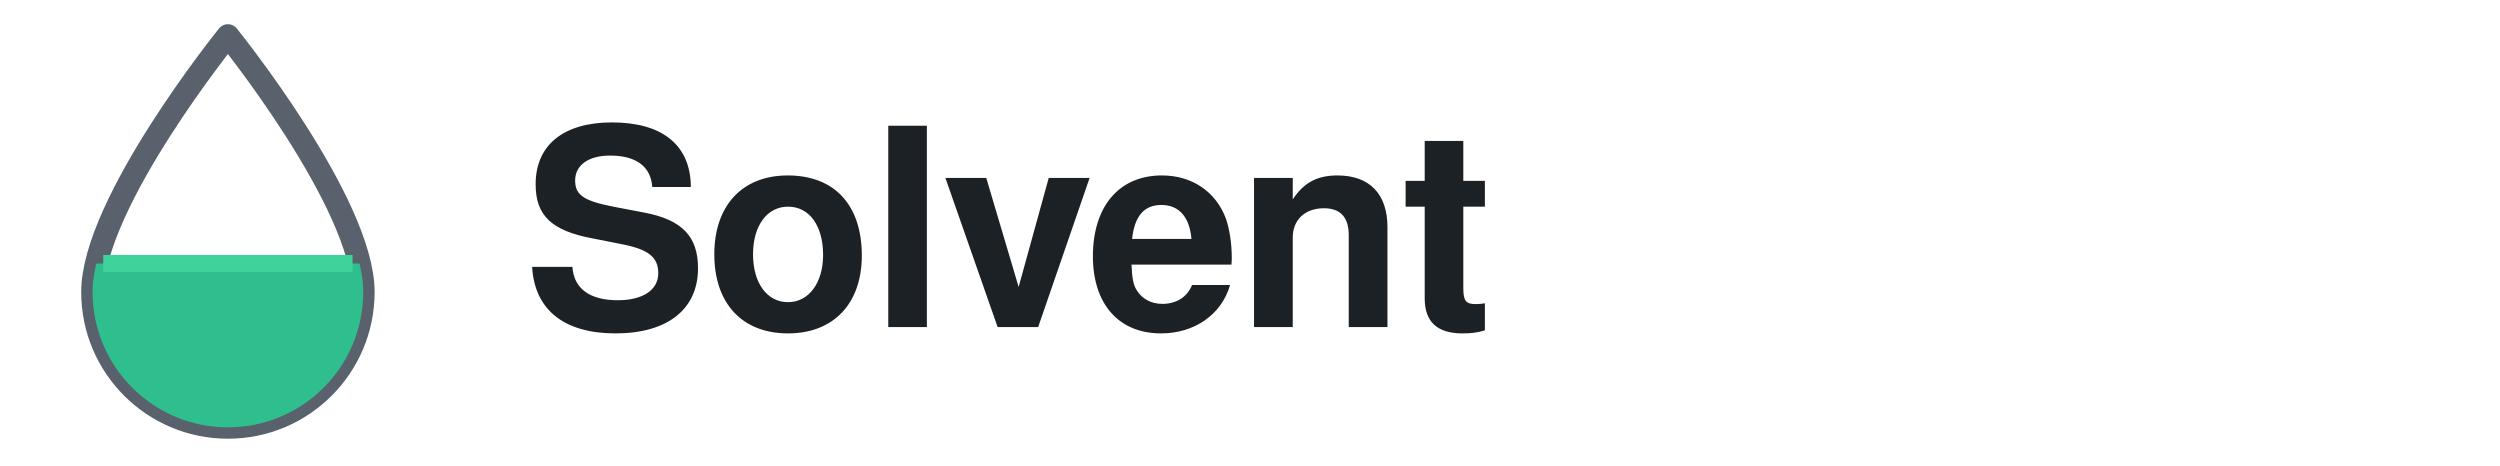
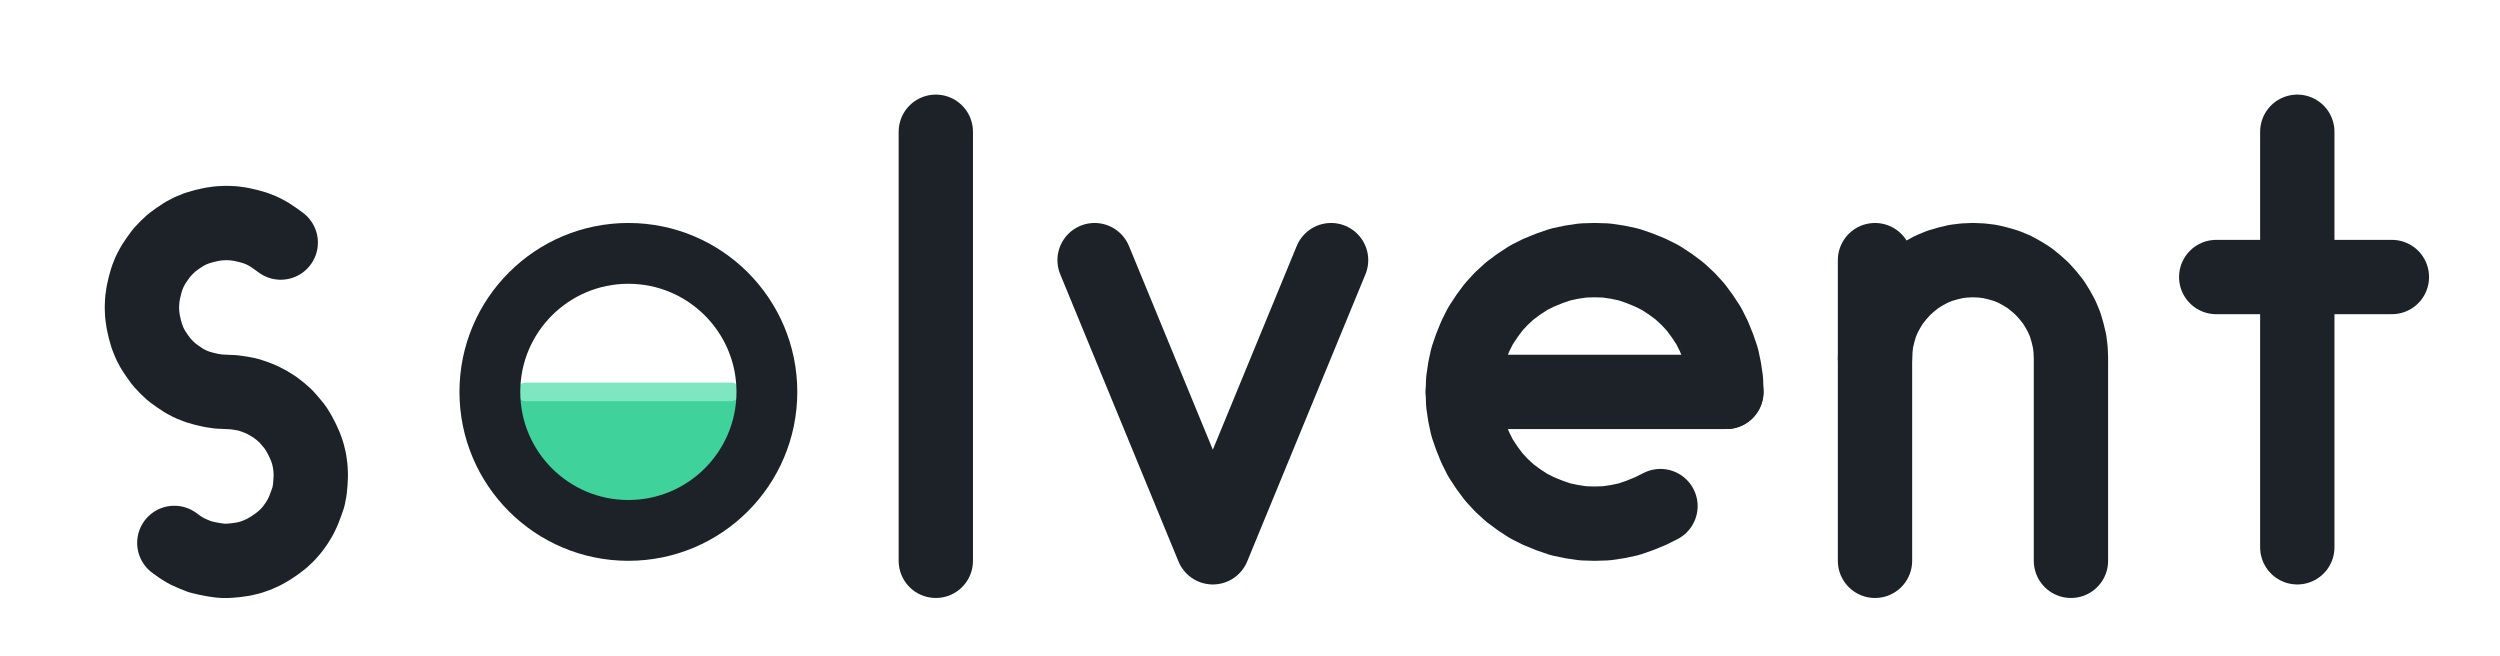
- <svg xmlns="http://www.w3.org/2000/svg" viewBox="0 0 344 64" role="img" aria-label="Solvent">
-   <g transform="translate(0,0) scale(0.98)">
-     <defs>
-       <clipPath id="below">
-         <rect x="6" y="37" width="52" height="24" />
-       </clipPath>
-     </defs>
-     <path d="M32 5 C 32 5, 13 28.5, 13 41 A 19 19 0 0 0 51 41 C 51 28.5, 32 5, 32 5 Z" fill="none" stroke="#59626c" stroke-width="3.2" stroke-linejoin="round" />
-     <path d="M32 5 C 32 5, 13 28.5, 13 41 A 19 19 0 0 0 51 41 C 51 28.5, 32 5, 32 5 Z" fill="#2fbf8f" clip-path="url(#below)" />
-     <line x1="14.5" y1="37" x2="49.5" y2="37" stroke="#3fd39b" stroke-width="2.4" />
-   </g>
-   <text x="72" y="45" font-family="ui-sans-serif,-apple-system,'Segoe UI',Helvetica,Arial,sans-serif" font-size="38" font-weight="650" letter-spacing="-0.5" fill="#1c2126">Solvent</text>
+ <svg xmlns="http://www.w3.org/2000/svg" viewBox="-28 34 740 194">
+   <path transform="translate(0 0)" d="M55.1 105.8L53.3 104.5L51.5 103.3L49.6 102.3L47.6 101.5L45.5 100.9L43.3 100.4L41.2 100.1L39.0 100.0L36.8 100.1L34.7 100.4L32.5 100.9L30.4 101.5L28.4 102.3L26.5 103.3L24.7 104.5L22.9 105.8L21.3 107.3L19.8 108.9L18.5 110.7L17.3 112.5L16.3 114.4L15.5 116.4L14.9 118.5L14.4 120.7L14.1 122.8L14.0 125.0L14.1 127.2L14.4 129.3L14.9 131.5L15.5 133.6L16.3 135.6L17.3 137.5L18.5 139.3L19.8 141.1L21.3 142.7L22.9 144.2L24.7 145.5L26.5 146.7L28.4 147.7L30.4 148.5L32.5 149.1L34.7 149.6L36.8 149.9L39.0 150.0L39.0 150.0L41.2 150.1L43.3 150.4L45.4 150.8L47.5 151.5L49.5 152.3L51.4 153.3L53.2 154.4L54.9 155.7L56.6 157.2L58.0 158.8L59.4 160.5L60.5 162.3L61.5 164.2L62.4 166.2L63.1 168.2L63.6 170.3L63.9 172.5L64.0 174.6L63.9 176.8L63.7 179.0L63.3 181.1L62.6 183.1L61.8 185.2L60.9 187.1L59.8 188.9L58.5 190.7L57.1 192.3L55.5 193.8L53.8 195.1L52.0 196.3L50.1 197.4L48.1 198.3L46.1 199.0L44.0 199.5L41.9 199.8L39.7 200.0L37.6 200.0L35.4 199.7L33.3 199.3L31.2 198.8L29.2 198.0L27.2 197.1L25.4 196.0L23.6 194.7" fill="none" stroke="#1c2228" stroke-width="22" stroke-linecap="round" stroke-linejoin="round" />
+   <path d="M190.6 150.0L190.4 152.8L190.1 155.7L189.5 158.4L188.6 161.1L187.5 163.8L186.2 166.3L184.7 168.7L182.9 170.9L181.0 173.0L178.9 174.9L176.7 176.7L174.3 178.2L171.8 179.5L169.1 180.6L166.4 181.5L163.7 182.1L160.8 182.4L158.0 182.6L155.2 182.4L152.3 182.1L149.6 181.5L146.9 180.6L144.2 179.5L141.7 178.2L139.3 176.7L137.1 174.9L135.0 173.0L133.1 170.9L131.3 168.7L129.8 166.3L128.5 163.8L127.4 161.1L126.5 158.4L125.9 155.7L125.6 152.8L125.4 150.0Z" fill="#3fd39b" />
+   <line x1="127.6" y1="150" x2="188.4" y2="150" stroke="#7ee6c0" stroke-width="5.5" stroke-linecap="round" />
+   <circle cx="158" cy="150" r="41.0" fill="none" stroke="#1c2228" stroke-width="18.0" />
+   <path transform="translate(238 0)" d="M11.0 73.0L11.0 200.0" fill="none" stroke="#1c2228" stroke-width="22" stroke-linecap="round" stroke-linejoin="round" />
+   <path transform="translate(290 0)" d="M6.0 111.0L41.0 196.0L76.0 111.0" fill="none" stroke="#1c2228" stroke-width="22" stroke-linecap="round" stroke-linejoin="round" />
+   <path transform="translate(402 0)" d="M3.0 150.0L81.0 150.0" fill="none" stroke="#1c2228" stroke-width="22" stroke-linecap="round" stroke-linejoin="round" />
+   <path transform="translate(402 0)" d="M81.0 150.0L80.9 146.6L80.4 143.2L79.7 139.9L78.6 136.7L77.3 133.5L75.8 130.5L73.9 127.6L71.9 124.9L69.6 122.4L67.1 120.1L64.4 118.1L61.5 116.2L58.5 114.7L55.3 113.4L52.1 112.3L48.8 111.6L45.4 111.1L42.0 111.0L38.6 111.1L35.2 111.6L31.9 112.3L28.7 113.4L25.5 114.7L22.5 116.2L19.6 118.1L16.9 120.1L14.4 122.4L12.1 124.9L10.1 127.6L8.2 130.5L6.7 133.5L5.4 136.7L4.3 139.9L3.6 143.2L3.1 146.6L3.0 150.0L3.1 153.4L3.6 156.8L4.3 160.1L5.4 163.3L6.7 166.5L8.2 169.5L10.1 172.4L12.1 175.1L14.4 177.6L16.9 179.9L19.6 181.9L22.5 183.8L25.5 185.3L28.7 186.6L31.9 187.7L35.2 188.4L38.6 188.9L42.0 189.0L45.4 188.9L48.8 188.4L52.1 187.7L55.3 186.6L58.5 185.3L61.5 183.8" fill="none" stroke="#1c2228" stroke-width="22" stroke-linecap="round" stroke-linejoin="round" />
+   <path transform="translate(516 0)" d="M11.0 111.0L11.0 200.0" fill="none" stroke="#1c2228" stroke-width="22" stroke-linecap="round" stroke-linejoin="round" />
+   <path transform="translate(516 0)" d="M11.0 140.0L11.1 137.5L11.4 135.0L12.0 132.5L12.7 130.1L13.7 127.7L14.9 125.5L16.2 123.4L17.8 121.4L19.5 119.5L21.4 117.8L23.4 116.2L25.5 114.9L27.7 113.7L30.1 112.7L32.5 112.0L35.0 111.4L37.5 111.1L40.0 111.0L42.5 111.1L45.0 111.4L47.5 112.0L49.9 112.7L52.3 113.7L54.5 114.9L56.6 116.2L58.6 117.8L60.5 119.5L62.2 121.4L63.8 123.4L65.1 125.5L66.3 127.7L67.3 130.1L68.0 132.5L68.6 135.0L68.9 137.5L69.0 140.0L69.0 200.0" fill="none" stroke="#1c2228" stroke-width="22" stroke-linecap="round" stroke-linejoin="round" />
+   <path transform="translate(626 0)" d="M26.0 73.0L26.0 196.0" fill="none" stroke="#1c2228" stroke-width="22" stroke-linecap="round" stroke-linejoin="round" />
+   <path transform="translate(626 0)" d="M2.0 116.0L54.0 116.0" fill="none" stroke="#1c2228" stroke-width="22" stroke-linecap="round" stroke-linejoin="round" />
</svg>
